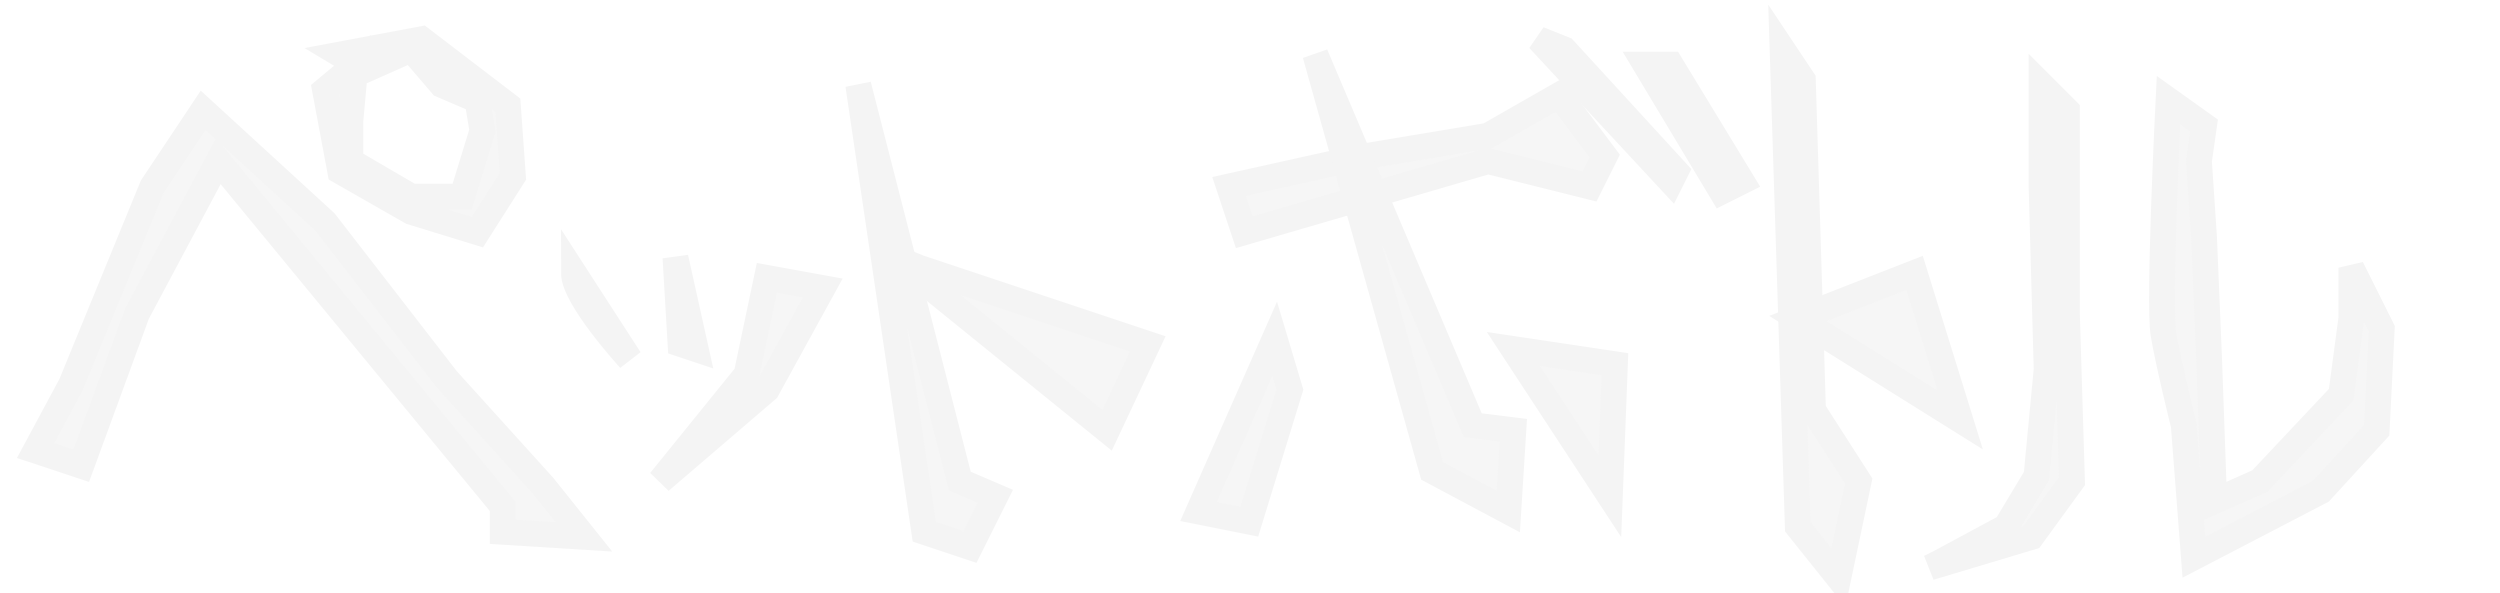
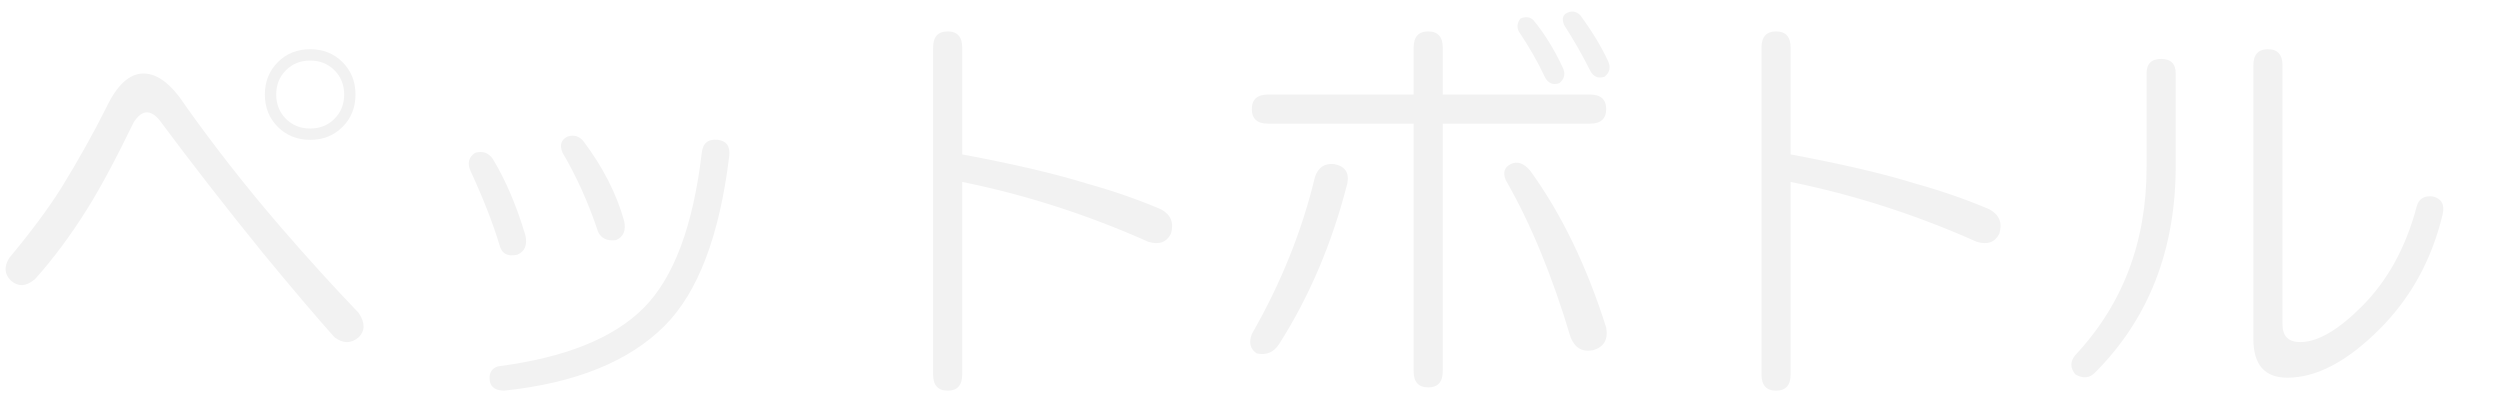
- <svg xmlns="http://www.w3.org/2000/svg" version="1.1" id="レイヤー_1" x="0px" y="0px" width="97" height="23" viewBox="0 0 97 23" enable-background="new 0 0 120 23" xml:space="preserve">
+ <svg xmlns="http://www.w3.org/2000/svg" version="1.1" id="レイヤー_1" x="0px" y="0px" width="169" height="27" viewBox="0 0 169 27" enable-background="new 0 0 120 23" xml:space="preserve">
  <defs id="defs4425" />
-   <text xml:space="preserve" style="font-size:13.424px;font-style:normal;font-weight:normal;line-height:125%;letter-spacing:0px;word-spacing:0px;fill:#f6f6f6;fill-opacity:1;stroke:none;font-family:Sans" x="6.793" y="12.423" id="text4429" transform="scale(0.7536626,1.326854)">
-     <tspan x="6.793" y="12.423" id="tspan4433" style="font-size:13px" />
+   <text xml:space="preserve" style="font-size:13.424px;font-style:normal;font-weight:normal;line-height:125%;letter-spacing:0px;word-spacing:0px;fill:#f6f6f6;fill-opacity:1;stroke:none;font-family:Sans" x="6.793" y="15.438" id="text4429" transform="scale(0.7536626,1.326854)">
+     <tspan x="6.793" y="15.438" id="tspan4433" style="font-size:13px" />
  </text>
-   <flowRoot xml:space="preserve" id="flowRoot4945" style="font-size:11px;font-style:normal;font-weight:normal;line-height:125%;letter-spacing:0px;word-spacing:0px;fill:#000000;fill-opacity:1;stroke:none;font-family:Sans">
+   <flowRoot xml:space="preserve" id="flowRoot4945" style="font-size:11px;font-style:normal;font-weight:normal;line-height:125%;letter-spacing:0px;word-spacing:0px;fill:#000000;fill-opacity:1;stroke:none;font-family:Sans" transform="translate(0,4)">
    <flowRegion id="flowRegion4947">
      <rect id="rect4949" width="392.315" height="103.645" x="32.118" y="-121.236" />
    </flowRegion>
    <flowPara id="flowPara4951" />
  </flowRoot>
-   <path style="fill:#f6f6f6;fill-opacity:1;stroke:#f4f4f4;stroke-opacity:1" d="m 1.379,17.483 1.379,-2.562 3.153,-7.685 1.97,-2.956 4.729,4.335 4.729,6.108 3.744,4.138 1.576,1.97 -3.153,-0.197 0,-0.985 -11.034,-13.399 -3.153,5.911 -2.167,5.911 z" id="path4981" />
-   <path style="fill:#f6f6f6;fill-opacity:1;stroke:#f4f4f4;stroke-opacity:1" d="m 12.611,3.493 0.591,3.153 2.759,1.576 2.562,0.788 1.379,-2.167 -0.197,-2.759 -3.35,-2.562 -3.153,0.591 0.985,0.591 1.773,-0.788 1.182,1.379 1.379,0.591 0.197,1.182 -0.788,2.562 -1.97,0 -2.365,-1.379 0,-1.576 0.197,-2.167 z" id="path4985" />
-   <path style="fill:#f6f6f6;fill-opacity:1;stroke:#f4f4f4;stroke-opacity:1" d="m 22.266,10.586 c 0,0.985 2.167,3.35 2.167,3.35 z" id="path4987" />
-   <path style="fill:#f6f6f6;fill-opacity:1;stroke:#f4f4f4;stroke-opacity:1" d="m 26.207,9.995 0.788,3.547 -0.591,-0.197 z" id="path4989" />
-   <path style="fill:#f6f6f6;fill-opacity:1;stroke:#f4f4f4;stroke-opacity:1" d="m 29.754,10.783 -0.788,3.744 -3.35,4.138 4.138,-3.547 2.167,-3.941 z" id="path4991" />
-   <path style="fill:#f6f6f6;fill-opacity:1;stroke:#f4f4f4;stroke-opacity:1" d="m 33.3,3.296 2.562,17.34 1.773,0.591 0.985,-1.97 -1.379,-0.591 z" id="path4993" />
-   <path style="fill:#f6f6f6;fill-opacity:1;stroke:#f4f4f4;stroke-opacity:1" d="m 35.665,10.389 8.867,2.956 -1.576,3.35 -8.276,-6.7 z" id="path4995" />
-   <path style="fill:#f6f6f6;fill-opacity:1;stroke:#f4f4f4;stroke-opacity:1" d="m 47.685,7.236 5.32,-1.182 4.729,-0.788 2.759,-1.576 1.773,2.365 -0.591,1.182 -3.941,-0.985 -9.458,2.759 z" id="path4997" />
-   <path style="fill:#f6f6f6;fill-opacity:1;stroke:#f4f4f4;stroke-opacity:1" d="m 51.034,2.113 4.532,16.158 2.956,1.576 0.197,-3.153 -1.576,-0.197 z" id="path4999" />
-   <path style="fill:#f6f6f6;fill-opacity:1;stroke:#f4f4f4;stroke-opacity:1" d="m 49.458,13.148 -2.956,6.7 1.97,0.394 1.576,-5.123 z" id="path5001" />
-   <path style="fill:#f6f6f6;fill-opacity:1;stroke:#f4f4f4;stroke-opacity:1" d="m 58.719,13.542 3.744,5.714 0.197,-5.123 z" id="path5003" />
-   <path style="fill:#f6f6f6;fill-opacity:1;stroke:#f4f4f4;stroke-opacity:1" d="m 59.704,1.522 5.123,5.517 0.197,-0.394 -4.335,-4.729 z" id="path5005" />
-   <path style="fill:#f6f6f6;fill-opacity:1;stroke:#f4f4f4;stroke-opacity:1" d="m 63.842,2.507 2.956,4.926 0.788,-0.394 -2.759,-4.532 z" id="path5007" />
-   <path style="fill:#f6f6f6;fill-opacity:1;stroke:#f4f4f4;stroke-opacity:1" d="m 69.163,1.916 0.591,18.522 1.576,1.97 0.788,-3.744 -1.773,-2.759 -0.394,-12.808 z" id="path5009" />
-   <path style="fill:#f6f6f6;fill-opacity:1;stroke:#f4f4f4;stroke-opacity:1" d="m 69.754,12.36 6.305,3.941 -1.773,-5.714 z" id="path5011" />
-   <path style="fill:#f6f6f6;fill-opacity:1;stroke:#f4f4f4;stroke-opacity:1" d="m 79.212,3.296 0,3.941 0.197,7.094 -0.394,4.138 -1.182,1.97 -2.562,1.379 -0.394,0.197 3.941,-1.182 1.576,-2.167 -0.197,-6.502 0,-5.123 0,-2.759 z" id="path5013" />
-   <path style="fill:#f6f6f6;fill-opacity:1;stroke:#f4f4f4;stroke-opacity:1" d="m 84.138,3.887 c 0,0 -0.394,7.882 -0.197,9.064 0.197,1.182 0.788,3.547 0.788,3.547 l 0.394,5.123 4.926,-2.562 2.167,-2.365 0.197,-3.941 -1.182,-2.365 0,1.97 -0.394,2.956 -3.153,3.35 -1.773,0.788 -0.197,-5.517 -0.197,-4.729 -0.197,-2.956 0.197,-1.379 z" id="path5015" />
+   <flowRoot xml:space="preserve" id="flowRoot3416" style="font-size:11px;font-style:normal;font-weight:normal;line-height:125%;letter-spacing:0px;word-spacing:0px;fill:#000000;fill-opacity:1;stroke:none;font-family:Sans" transform="translate(0,4)">
+     <flowRegion id="flowRegion3418">
+       <rect id="rect3420" width="140.887" height="39.803" x="-4.532" y="-6.36" />
+     </flowRegion>
+     <flowPara id="flowPara3422" />
+   </flowRoot>
+   <g transform="translate(0,2)" style="font-size:11px;font-style:normal;font-weight:normal;line-height:125%;letter-spacing:0px;word-spacing:0px;fill:#f2f2f2;fill-opacity:1;stroke:none;font-family:Sans" id="flowRoot3424">
+     <path d="m 9.703,2.969 c 0.948,1.94e-5 1.896,0.729 2.844,2.188 1.969,2.771 4.083,5.469 6.344,8.094 1.823,2.115 3.609,4.083 5.359,5.906 0.437,0.656 0.437,1.203 0,1.641 -0.51,0.438 -1.057,0.438 -1.641,0 C 21.37,19.411 19.729,17.479 17.688,15 15.208,11.938 12.911,8.984 10.797,6.141 10.505,5.776 10.214,5.594 9.922,5.594 9.63,5.594 9.339,5.813 9.047,6.25 7.807,8.802 6.75,10.771 5.875,12.156 4.781,13.906 3.615,15.474 2.375,16.859 1.792,17.37 1.245,17.406 0.734,16.969 0.297,16.531 0.26,16.021 0.625,15.438 2.083,13.688 3.25,12.12 4.125,10.734 5.292,8.839 6.312,7.016 7.188,5.266 7.917,3.734 8.755,2.969 9.703,2.969 z M 22.609,2.75 C 22.172,2.313 21.625,2.094 20.969,2.094 20.312,2.094 19.766,2.313 19.328,2.75 c -0.438,0.438 -0.656,0.984 -0.656,1.641 -2e-5,0.656 0.219,1.203 0.656,1.641 0.437,0.438 0.984,0.656 1.641,0.656 0.656,1.56e-5 1.203,-0.219 1.641,-0.656 C 23.047,5.594 23.266,5.047 23.266,4.391 23.266,3.734 23.047,3.188 22.609,2.75 z m 0.547,3.828 c -0.583,0.583 -1.313,0.875 -2.188,0.875 -0.875,1.49e-5 -1.604,-0.292 -2.188,-0.875 -0.583,-0.583 -0.875,-1.312 -0.875,-2.188 -1.9e-5,-0.875 0.292,-1.604 0.875,-2.188 0.583,-0.583 1.312,-0.875 2.188,-0.875 0.875,2.1e-5 1.604,0.292 2.188,0.875 0.583,0.583 0.875,1.313 0.875,2.188 -2.6e-5,0.875 -0.292,1.604 -0.875,2.188 z" style="font-size:28px;font-variant:normal;font-stretch:normal;fill:#f2f2f2;font-family:HGMaruGothicMPRO;-inkscape-font-specification:HGMaruGothicMPRO" id="path3433" />
+     <path d="m 48.531,7.453 c 0.583,0.073 0.839,0.438 0.766,1.094 -0.656,5.396 -2.115,9.224 -4.375,11.484 -2.406,2.406 -6.016,3.865 -10.828,4.375 -0.583,-2e-6 -0.911,-0.219 -0.984,-0.656 -0.073,-0.51 0.109,-0.839 0.547,-0.984 4.521,-0.583 7.802,-1.896 9.844,-3.938 2.042,-2.042 3.354,-5.542 3.938,-10.5 0.073,-0.656 0.437,-0.948 1.094,-0.875 z M 38.359,7.234 c 0.437,-0.146 0.802,-0.036 1.094,0.328 1.312,1.75 2.224,3.536 2.734,5.359 0.146,0.656 -0.036,1.094 -0.547,1.312 C 41.057,14.307 40.656,14.125 40.438,13.688 39.781,11.719 38.979,9.932 38.031,8.328 37.812,7.818 37.922,7.453 38.359,7.234 z M 32.125,8.328 c 0.51,-0.146 0.911,1.4e-5 1.203,0.438 0.875,1.458 1.604,3.172 2.188,5.141 0.146,0.656 -0.036,1.094 -0.547,1.312 -0.656,0.146 -1.057,-0.073 -1.203,-0.656 C 33.328,13.104 32.672,11.427 31.797,9.531 31.578,9.021 31.687,8.62 32.125,8.328 z" style="font-size:28px;font-variant:normal;font-stretch:normal;fill:#f2f2f2;font-family:HGMaruGothicMPRO;-inkscape-font-specification:HGMaruGothicMPRO" id="path3435" />
+     <path d="m 64.062,0.125 c 0.656,2.22e-5 0.984,0.365 0.984,1.094 l 0,7.219 c 3.5,0.656 6.307,1.313 8.422,1.969 1.823,0.51 3.5,1.094 5.031,1.75 0.656,0.365 0.875,0.911 0.656,1.641 -0.292,0.583 -0.802,0.766 -1.531,0.547 -4.083,-1.823 -8.276,-3.172 -12.578,-4.047 l 0,13.016 c -1.1e-5,0.729 -0.328,1.094 -0.984,1.094 -0.656,-2e-6 -0.984,-0.365 -0.984,-1.094 l 0,-22.094 C 63.078,0.49 63.406,0.125 64.062,0.125 z" style="font-size:28px;font-variant:normal;font-stretch:normal;fill:#f2f2f2;font-family:HGMaruGothicMPRO;-inkscape-font-specification:HGMaruGothicMPRO" id="path3437" />
+     <path d="m 95.562,4.391 0,-3.172 c -1.3e-5,-0.729 0.328,-1.094 0.984,-1.094 0.656,2.22e-5 0.984,0.365 0.984,1.094 l 0,3.172 9.953,0 c 0.729,1.79e-5 1.094,0.328 1.094,0.984 -3e-5,0.656 -0.365,0.984 -1.094,0.984 l -9.953,0 0,16.734 c -1.5e-5,0.729 -0.328,1.094 -0.984,1.094 -0.656,-2e-6 -0.984,-0.365 -0.984,-1.094 l 0,-16.734 -9.844,0 C 84.99,6.359 84.625,6.031 84.625,5.375 c -2e-6,-0.656 0.365,-0.984 1.094,-0.984 z m 6.562,4.703 c 0.437,-0.219 0.875,-0.073 1.312,0.438 2.115,2.917 3.828,6.453 5.141,10.609 0.146,0.802 -0.146,1.313 -0.875,1.531 -0.729,0.146 -1.24,-0.146 -1.531,-0.875 -1.24,-4.156 -2.698,-7.693 -4.375,-10.609 -0.219,-0.51 -0.109,-0.875 0.328,-1.094 z m -11.922,0 c 0.729,0.146 1.021,0.583 0.875,1.312 -1.021,4.01 -2.552,7.62 -4.594,10.828 -0.365,0.583 -0.875,0.802 -1.531,0.656 -0.438,-0.292 -0.547,-0.729 -0.328,-1.312 1.969,-3.427 3.391,-6.964 4.266,-10.609 0.219,-0.656 0.656,-0.948 1.312,-0.875 z M 105.734,-0.312 c -0.146,-0.365 -0.109,-0.62 0.109,-0.766 0.365,-0.219 0.693,-0.182 0.984,0.109 0.802,1.094 1.422,2.115 1.859,3.062 0.219,0.438 0.146,0.802 -0.219,1.094 -0.438,0.146 -0.766,1.91e-5 -0.984,-0.438 -0.51,-1.021 -1.094,-2.042 -1.75,-3.062 z m -3.062,0.438 c -0.146,-0.292 -0.109,-0.583 0.109,-0.875 0.365,-0.146 0.656,-0.109 0.875,0.109 0.729,0.875 1.385,1.932 1.969,3.172 0.219,0.438 0.146,0.802 -0.219,1.094 -0.438,0.146 -0.766,1.87e-5 -0.984,-0.438 -0.438,-0.948 -1.021,-1.969 -1.75,-3.062 z" style="font-size:28px;font-variant:normal;font-stretch:normal;fill:#f2f2f2;font-family:HGMaruGothicMPRO;-inkscape-font-specification:HGMaruGothicMPRO" id="path3439" />
+     <path d="m 120.062,0.125 c 0.656,2.22e-5 0.984,0.365 0.984,1.094 l 0,7.219 c 3.5,0.656 6.307,1.313 8.422,1.969 1.823,0.51 3.5,1.094 5.031,1.75 0.656,0.365 0.875,0.911 0.656,1.641 -0.292,0.583 -0.802,0.766 -1.531,0.547 -4.083,-1.823 -8.276,-3.172 -12.578,-4.047 l 0,13.016 c -2e-5,0.729 -0.328,1.094 -0.984,1.094 -0.656,-2e-6 -0.984,-0.365 -0.984,-1.094 l 0,-22.094 c -1e-5,-0.729 0.328,-1.094 0.984,-1.094 z" style="font-size:28px;font-variant:normal;font-stretch:normal;fill:#f2f2f2;font-family:HGMaruGothicMPRO;-inkscape-font-specification:HGMaruGothicMPRO" id="path3441" />
+     <path d="m 152.328,2.422 c -1e-5,-0.729 0.328,-1.094 0.984,-1.094 0.656,2.1e-5 0.984,0.365 0.984,1.094 l 0,17.5 c -1e-5,0.802 0.401,1.203 1.203,1.203 1.167,1e-6 2.552,-0.802 4.156,-2.406 1.75,-1.75 2.99,-4.01 3.719,-6.781 0.146,-0.51 0.51,-0.729 1.094,-0.656 0.583,0.146 0.802,0.547 0.656,1.203 -0.729,3.063 -2.151,5.651 -4.266,7.766 -2.188,2.188 -4.266,3.281 -6.234,3.281 -1.531,-1e-6 -2.297,-0.875 -2.297,-2.625 z m -6.234,-0.438 c 0.656,2.03e-5 0.984,0.328 0.984,0.984 l 0,6.234 c 0,5.688 -1.823,10.354 -5.469,14 -0.365,0.365 -0.802,0.401 -1.312,0.109 -0.365,-0.438 -0.365,-0.875 0,-1.312 3.208,-3.427 4.812,-7.656 4.812,-12.688 l 0,-6.344 c 0,-0.656 0.328,-0.984 0.984,-0.984 z" style="font-size:28px;font-variant:normal;font-stretch:normal;fill:#f2f2f2;font-family:HGMaruGothicMPRO;-inkscape-font-specification:HGMaruGothicMPRO" id="path3443" />
+   </g>
</svg>
